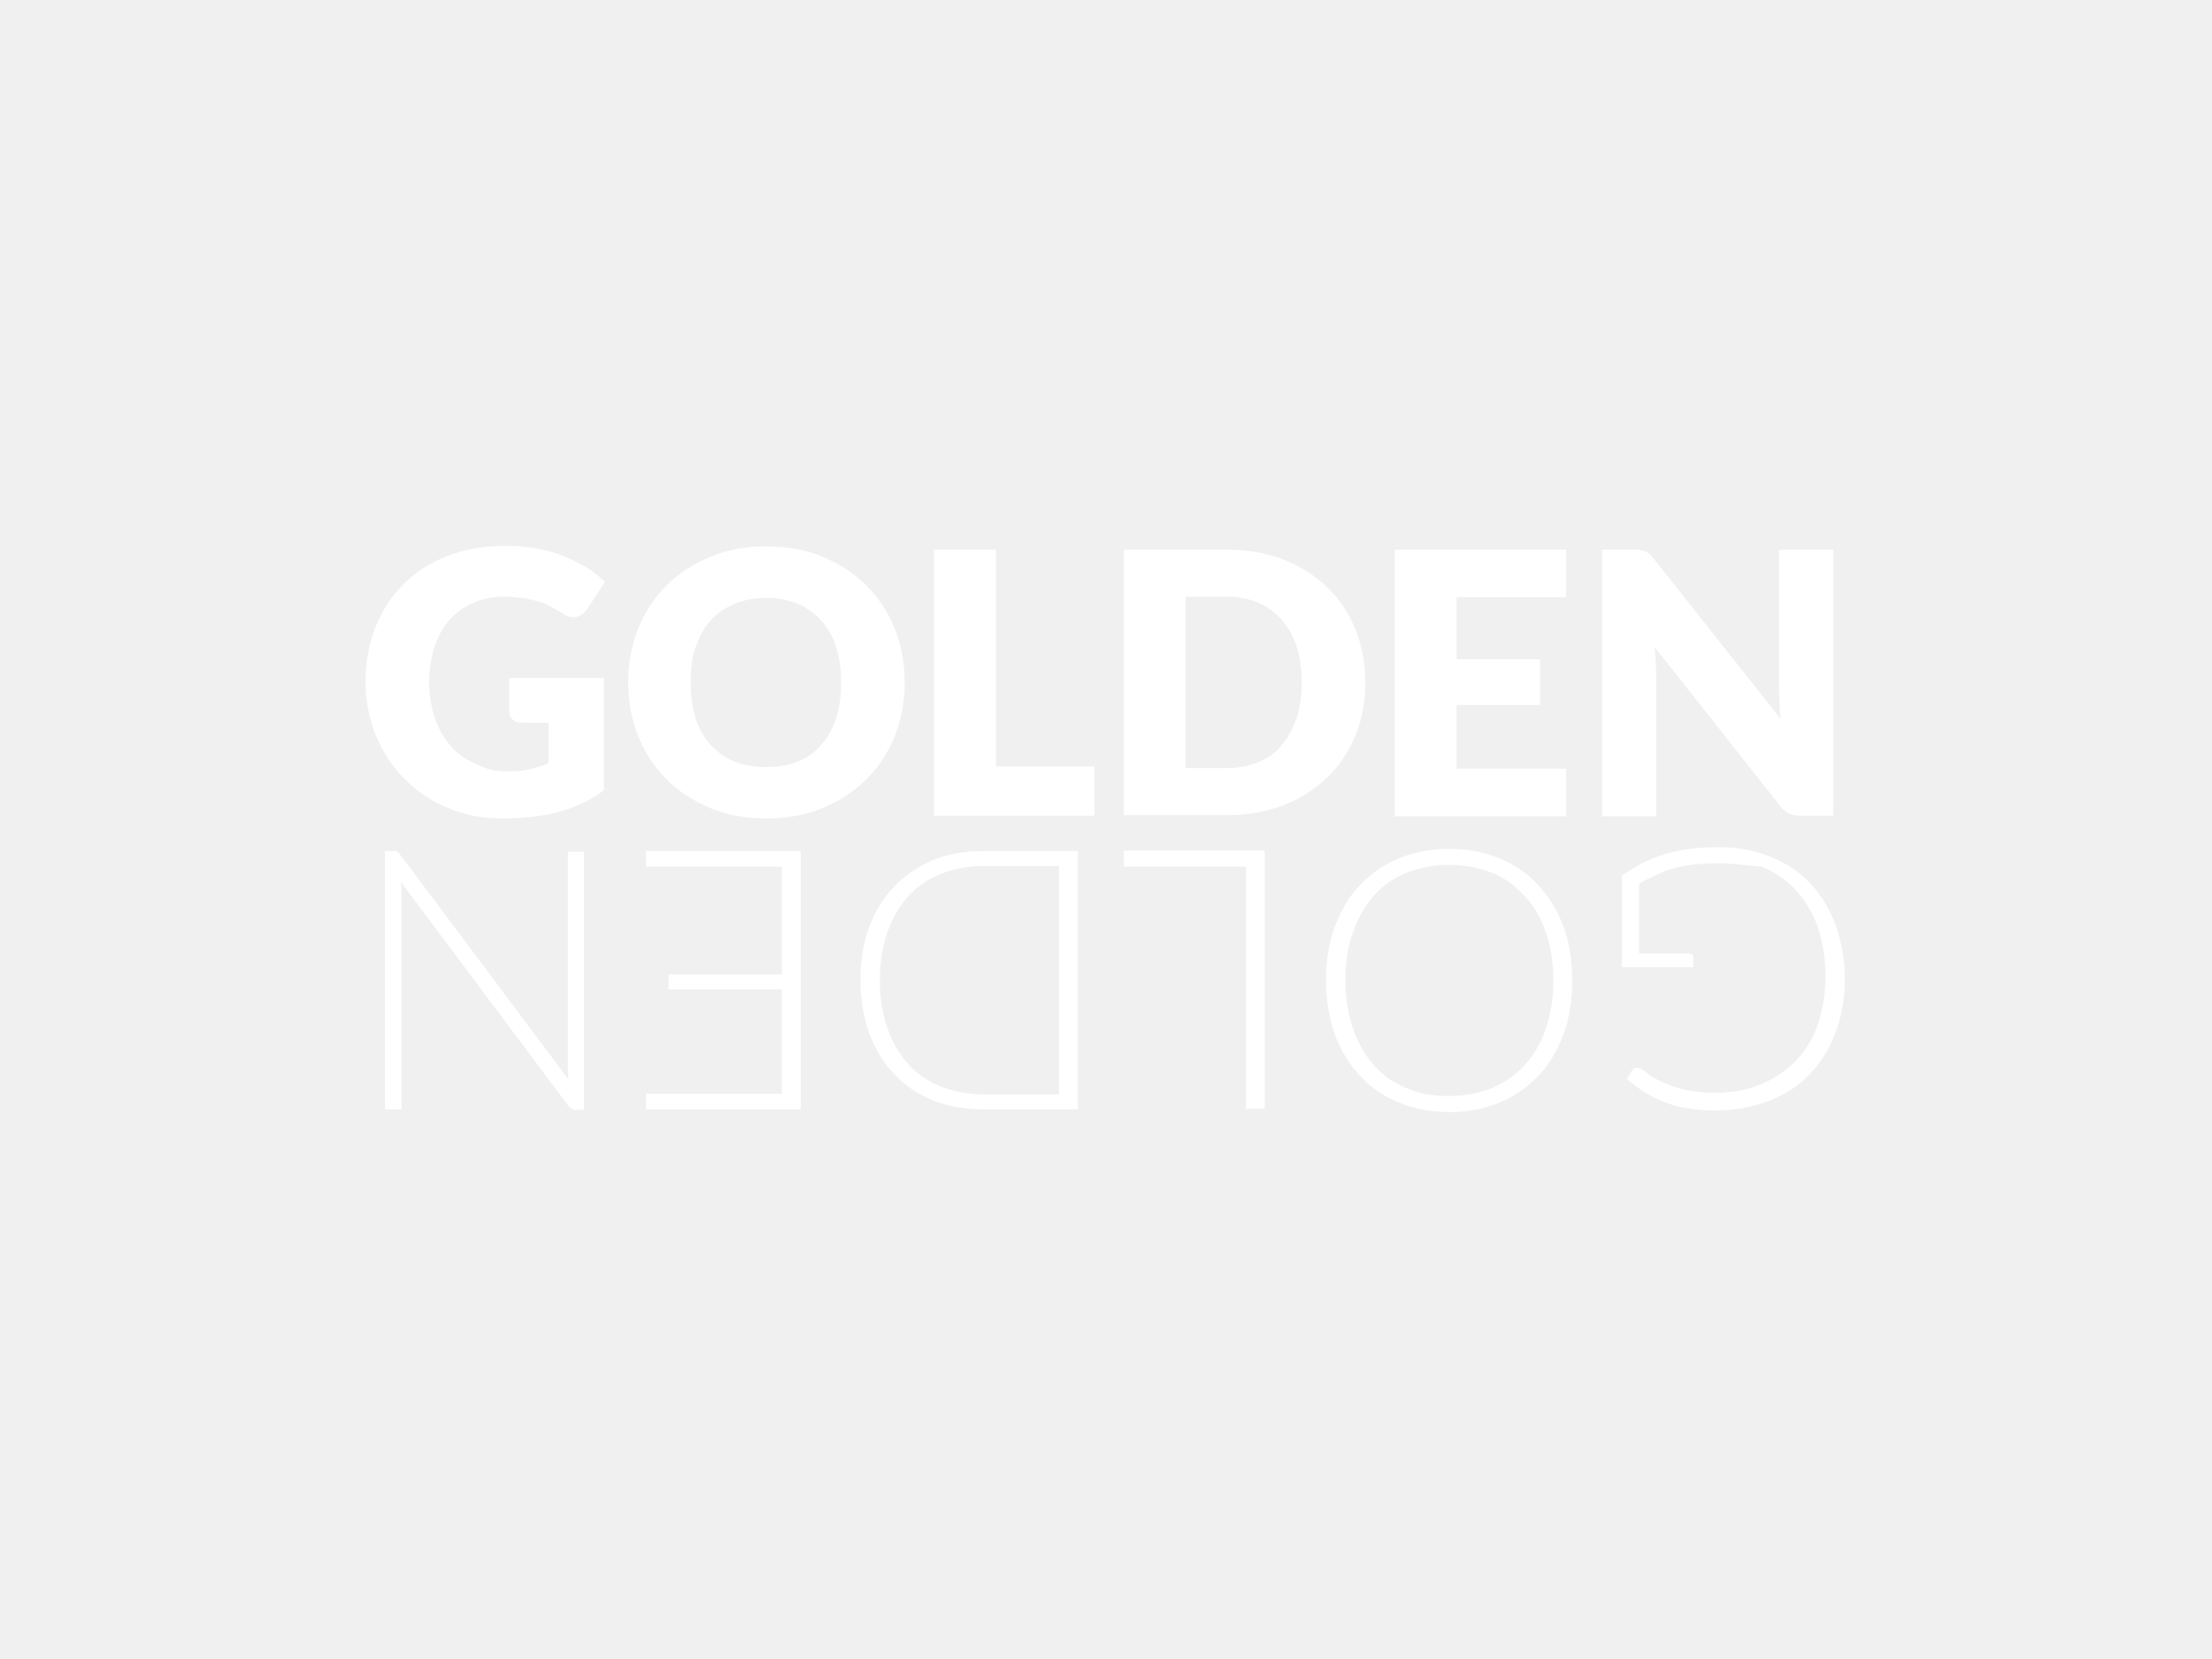
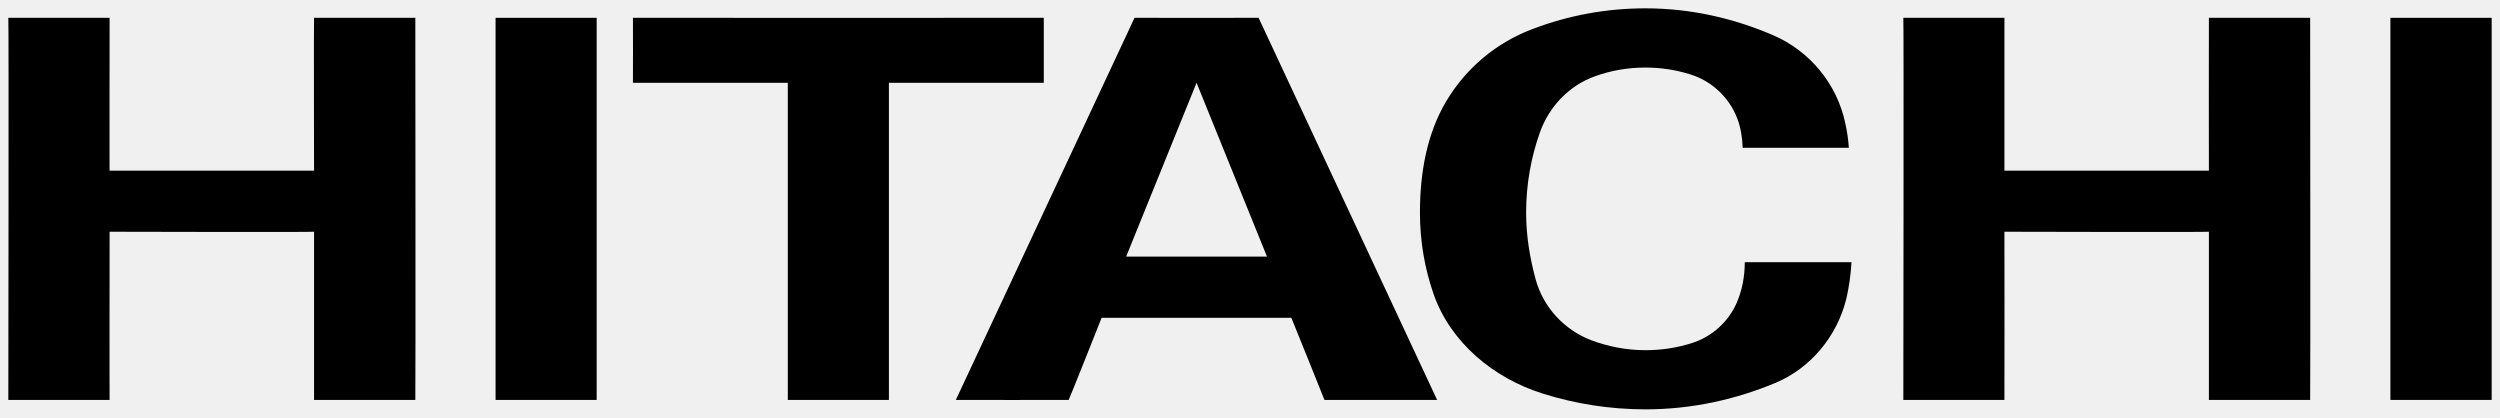
- <svg xmlns="http://www.w3.org/2000/svg" id="Layer_1" x="0px" y="0px" viewBox="0 0 400 300" style="enable-background:new 0 0 400 300;" xml:space="preserve">
-   <style type="text/css">	.st0{fill:#FFFFFF;}</style>
-   <g>
-     <path class="st0" d="M91.7,139.5c1.5,0,2.9-0.1,4.1-0.4c1.2-0.3,2.3-0.6,3.4-1.1v-7.3h-4.8c-0.7,0-1.3-0.2-1.7-0.6  c-0.4-0.4-0.6-0.8-0.6-1.4v-6.1h17.1v20.3c-1.2,0.9-2.5,1.7-3.8,2.3c-1.3,0.6-2.8,1.2-4.3,1.6c-1.5,0.4-3.1,0.7-4.8,0.9  c-1.7,0.2-3.5,0.3-5.5,0.3c-3.5,0-6.8-0.6-9.8-1.9c-3-1.2-5.6-3-7.8-5.2c-2.2-2.2-3.9-4.8-5.2-7.8c-1.2-3-1.9-6.3-1.9-9.8  c0-3.6,0.6-6.9,1.8-9.9c1.2-3,2.9-5.6,5.1-7.8s4.9-3.9,8-5.1c3.1-1.2,6.6-1.8,10.5-1.8c2,0,3.9,0.2,5.6,0.5  c1.8,0.3,3.4,0.8,4.9,1.4c1.5,0.6,2.8,1.3,4.1,2c1.2,0.8,2.3,1.7,3.3,2.6l-3.2,4.9c-0.3,0.5-0.7,0.8-1.1,1.1  c-0.4,0.3-0.9,0.4-1.4,0.4c-0.7,0-1.3-0.2-2-0.7c-0.9-0.5-1.7-1-2.5-1.4c-0.8-0.4-1.6-0.7-2.4-0.9c-0.8-0.2-1.7-0.4-2.6-0.5  c-0.9-0.1-1.9-0.2-3-0.2c-2.1,0-4,0.4-5.6,1.1c-1.7,0.7-3.1,1.8-4.3,3.1c-1.2,1.3-2.1,3-2.7,4.8c-0.6,1.9-1,4-1,6.3  c0,2.6,0.4,4.8,1.1,6.8c0.7,2,1.7,3.7,2.9,5c1.2,1.4,2.7,2.4,4.4,3.1C87.8,139.1,89.7,139.5,91.7,139.5z" />
-     <path class="st0" d="M163.6,123.4c0,3.5-0.6,6.7-1.8,9.7c-1.2,3-2.9,5.6-5.1,7.8c-2.2,2.2-4.8,3.9-7.9,5.2s-6.5,1.9-10.2,1.9  s-7.2-0.6-10.2-1.9c-3.1-1.3-5.7-3-7.9-5.2c-2.2-2.2-3.9-4.8-5.1-7.8c-1.2-3-1.8-6.2-1.8-9.7c0-3.5,0.6-6.7,1.8-9.7  c1.2-3,2.9-5.6,5.1-7.8c2.2-2.2,4.8-3.9,7.9-5.2c3.1-1.3,6.5-1.9,10.2-1.9s7.2,0.6,10.2,1.9c3.1,1.3,5.7,3,7.9,5.2  c2.2,2.2,3.9,4.8,5.1,7.8C163,116.8,163.6,120,163.6,123.4z M152.1,123.4c0-2.4-0.3-4.5-0.9-6.4s-1.5-3.5-2.7-4.8  c-1.2-1.3-2.6-2.3-4.2-3c-1.7-0.7-3.6-1.1-5.7-1.1c-2.2,0-4.1,0.4-5.8,1.1c-1.7,0.7-3.1,1.7-4.3,3c-1.2,1.3-2,2.9-2.7,4.8  s-0.9,4-0.9,6.4c0,2.4,0.3,4.6,0.9,6.5c0.6,1.9,1.5,3.5,2.7,4.8c1.2,1.3,2.6,2.3,4.3,3c1.7,0.7,3.6,1,5.8,1c2.1,0,4-0.3,5.7-1  c1.7-0.7,3.1-1.7,4.2-3c1.2-1.3,2-2.9,2.7-4.8C151.8,128,152.1,125.8,152.1,123.4z" />
-     <path class="st0" d="M180.1,138.6h17.8v8.9h-29V99.4h11.2V138.6z" />
-     <path class="st0" d="M246.9,123.4c0,3.5-0.6,6.7-1.8,9.6c-1.2,2.9-2.9,5.5-5.1,7.6c-2.2,2.1-4.8,3.8-7.9,5  c-3.1,1.2-6.5,1.8-10.2,1.8h-18.7V99.4h18.7c3.7,0,7.2,0.6,10.2,1.8c3.1,1.2,5.7,2.9,7.9,5c2.2,2.1,3.9,4.7,5.1,7.6  C246.3,116.8,246.9,120,246.9,123.4z M235.4,123.4c0-2.4-0.3-4.5-0.9-6.4c-0.6-1.9-1.5-3.5-2.7-4.9c-1.2-1.3-2.6-2.4-4.2-3.1  c-1.7-0.7-3.6-1.1-5.7-1.1h-7.5v31h7.5c2.1,0,4-0.4,5.7-1.1c1.7-0.7,3.1-1.7,4.2-3.1c1.2-1.3,2-3,2.7-4.9  C235.1,128,235.4,125.8,235.4,123.4z" />
-     <path class="st0" d="M283.2,99.4v8.6h-19.8v11.2h15.1v8.3h-15.1v11.5h19.8v8.6h-31V99.4H283.2z" />
-     <path class="st0" d="M296.6,99.5c0.3,0,0.6,0.1,0.9,0.2c0.3,0.1,0.5,0.3,0.8,0.5c0.2,0.2,0.5,0.5,0.8,0.9L322,130  c-0.1-0.9-0.2-1.8-0.2-2.7c0-0.9-0.1-1.7-0.1-2.5V99.4h9.8v48.1h-5.8c-0.9,0-1.6-0.1-2.2-0.4c-0.6-0.3-1.2-0.7-1.7-1.5L299.2,117  c0.1,0.8,0.1,1.7,0.2,2.5c0,0.8,0.1,1.6,0.1,2.3v25.8h-9.8V99.4h5.9C295.9,99.4,296.3,99.4,296.6,99.5z" />
-   </g>
-   <g>
-     <path class="st0" d="M310.8,156.1c-1.6,0-3.1,0.1-4.4,0.2c-1.3,0.2-2.5,0.4-3.7,0.7c-1.1,0.3-2.2,0.7-3.2,1.2c-1,0.5-2.1,1-3.1,1.6  v12.6h9c0.2,0,0.4,0.1,0.6,0.2c0.2,0.2,0.2,0.3,0.2,0.5v1.8h-12.9v-16.6c1.2-0.8,2.4-1.5,3.6-2.2c1.3-0.6,2.6-1.2,4-1.6  c1.4-0.4,3-0.8,4.6-1c1.7-0.2,3.5-0.3,5.4-0.3c3.4,0,6.4,0.6,9.2,1.7c2.8,1.1,5.2,2.7,7.2,4.8c2,2.1,3.5,4.6,4.6,7.5  c1.1,3,1.7,6.2,1.7,9.8c0,3.6-0.6,6.9-1.7,9.8c-1.1,2.9-2.7,5.5-4.7,7.5c-2,2.1-4.5,3.7-7.4,4.8c-2.9,1.1-6.1,1.7-9.7,1.7  c-1.8,0-3.4-0.1-4.9-0.4c-1.5-0.2-2.9-0.6-4.2-1.1c-1.3-0.5-2.5-1.1-3.6-1.8c-1.1-0.7-2.2-1.5-3.2-2.4l0.9-1.5  c0.2-0.3,0.5-0.5,0.8-0.5c0.2,0,0.4,0,0.6,0.1c0.3,0.1,0.8,0.4,1.4,0.9c0.6,0.5,1.5,1,2.5,1.5c1.1,0.5,2.4,1,4,1.4  c1.6,0.4,3.6,0.6,5.8,0.6c3,0,5.8-0.5,8.2-1.5c2.4-1,4.5-2.4,6.3-4.2c1.7-1.8,3.1-4,4-6.6s1.4-5.5,1.4-8.8c0-3.3-0.5-6.3-1.4-8.9  c-0.9-2.6-2.3-4.8-4-6.7c-1.7-1.8-3.8-3.2-6.1-4.2C316.3,156.6,313.7,156.1,310.8,156.1z" />
-     <path class="st0" d="M239.8,177.3c0-3.6,0.5-6.9,1.6-9.8c1.1-2.9,2.6-5.5,4.6-7.5c2-2.1,4.3-3.7,7-4.8c2.7-1.1,5.8-1.7,9.1-1.7  c3.3,0,6.3,0.6,9,1.7c2.7,1.1,5.1,2.7,7,4.8c2,2.1,3.5,4.6,4.6,7.5c1.1,2.9,1.6,6.2,1.6,9.8c0,3.6-0.5,6.9-1.6,9.8  c-1.1,2.9-2.6,5.5-4.6,7.5c-2,2.1-4.3,3.7-7,4.8c-2.7,1.1-5.7,1.7-9,1.7c-3.3,0-6.4-0.6-9.1-1.7c-2.7-1.1-5.1-2.7-7-4.8  c-2-2.1-3.5-4.6-4.6-7.5C240.3,184.1,239.8,180.8,239.8,177.3z M243.3,177.3c0,3.3,0.5,6.2,1.4,8.8c0.9,2.6,2.2,4.8,3.8,6.6  c1.6,1.8,3.6,3.2,5.9,4.1c2.3,1,4.9,1.4,7.7,1.4c2.8,0,5.3-0.5,7.6-1.4c2.3-1,4.3-2.3,5.9-4.1c1.7-1.8,3-4,3.9-6.6  c0.9-2.6,1.4-5.5,1.4-8.8c0-3.3-0.5-6.2-1.4-8.8c-0.9-2.6-2.2-4.8-3.9-6.6c-1.7-1.8-3.6-3.2-5.9-4.1c-2.3-0.9-4.8-1.4-7.6-1.4  c-2.8,0-5.4,0.5-7.7,1.4c-2.3,0.9-4.3,2.3-5.9,4.1c-1.6,1.8-2.9,4-3.8,6.6C243.7,171,243.3,174,243.3,177.3z" />
-     <path class="st0" d="M225.4,156.7h-22.2v-2.9h25.5v46.7h-3.4V156.7z" />
-     <path class="st0" d="M155.6,177.3c0-3.6,0.5-6.9,1.6-9.7c1.1-2.9,2.6-5.3,4.6-7.4c2-2,4.3-3.6,7-4.7c2.7-1.1,5.8-1.6,9.1-1.6h17  v46.7h-17c-3.3,0-6.4-0.5-9.1-1.6c-2.7-1.1-5.1-2.6-7-4.7c-2-2-3.5-4.5-4.6-7.4C156.2,184.1,155.6,180.8,155.6,177.3z M159.1,177.3  c0,3.3,0.5,6.2,1.4,8.7c0.9,2.6,2.2,4.7,3.8,6.5c1.6,1.8,3.6,3.1,5.9,4c2.3,0.9,4.9,1.4,7.7,1.4h13.6v-41.3h-13.6  c-2.8,0-5.4,0.5-7.7,1.4c-2.3,0.9-4.3,2.3-5.9,4c-1.6,1.8-2.9,3.9-3.8,6.5C159.6,171.1,159.1,174,159.1,177.3z" />
-     <path class="st0" d="M116.8,200.6v-2.8h24.6v-18.9h-20.5v-2.7h20.5v-19.5h-24.6v-2.8h28v46.7H116.8z" />
-     <path class="st0" d="M103.4,200.5c-0.2-0.1-0.4-0.2-0.6-0.5l-30.3-40.5c0.1,0.7,0.1,1.3,0.1,1.9v39.2h-3v-46.7h1.6  c0.5,0,0.9,0.2,1.2,0.7l30.4,40.6c-0.1-0.7-0.1-1.3-0.1-1.9v-39.3h2.9v46.7h-1.7C103.8,200.6,103.5,200.6,103.4,200.5z" />
+ <svg xmlns="http://www.w3.org/2000/svg" version="1.1" id="svg11067" viewBox="0 0 300 50.123" height="50.123" width="300">
+   <defs id="defs11069">
+     <clipPath id="clipPath10811" clipPathUnits="userSpaceOnUse">
+       <path id="path10813" d="m 0,0 609.449,0 0,793.701 L 0,793.701 0,0 Z" />
+     </clipPath>
+     <clipPath id="clipPath10789" clipPathUnits="userSpaceOnUse">
+       <path id="path10791" d="m 0,0 609.449,0 0,793.701 L 0,793.701 0,0 Z" />
+     </clipPath>
+   </defs>
+   <g transform="translate(-296.1269,-471.8307)" id="layer1">
+     <g id="g10785" transform="matrix(2.102443,0,0,-2.102443,-604.4323,2067.045)">
+       <g clip-path="url(#clipPath10789)" id="g10787">
+         <g transform="translate(542.745,757.7267)" id="g10793">
+           <path id="path10795" style="fill:#000000;fill-opacity:1;fill-rule:nonzero;stroke:none" d="m 0,0 0,-8.723 11.67,0 c 0,-0.03 -0.01,8.725 0,8.723 -0.01,0.002 5.72,0 5.78,0 0,0 0.02,-21.785 0,-21.81 l -5.78,0 0,9.6 c 0,-0.03 -11.67,0 -11.67,0 0.01,-0.04 0,-9.607 0,-9.6 l -5.77,0 c 0,0 0.03,21.81 0,21.81 L 0,0 Z" />
+         </g>
+         <g transform="translate(487.915,757.7267)" id="g10797">
+           <path id="path10799" style="fill:#000000;fill-opacity:1;fill-rule:nonzero;stroke:none" d="m 0,0 0,-3.708 -8.84,0 0,-18.102 -5.77,0 0,18.102 -8.84,0 c 0,0 0.01,3.7 0,3.708 C -23.44,-0.008 0,0 0,0" />
+         </g>
+         <g transform="translate(496.635,754.0187)" id="g10801">
+           <path id="path10803" style="fill:#000000;fill-opacity:1;fill-rule:nonzero;stroke:none" d="m 0,0 -4.02,-9.923 8.04,0 L 0,0 Z m 13.73,-18.102 -6.43,0 c 0.01,0 -1.89,4.687 -1.89,4.687 l -10.83,0 c 0,0 -1.86,-4.694 -1.88,-4.687 0,-0.007 -6.44,0 -6.44,0 l 10.2,21.81 c 0,-0.01 7.08,0 7.08,0 l 10.19,-21.81 z" />
+         </g>
+       </g>
+     </g>
+     <path id="path10805" style="fill:#000000;fill-opacity:1;fill-rule:nonzero;stroke:none" d="m 582.975,519.822 12.152,0 0,-45.854 -12.152,0 0,45.854 z" />
+     <g id="g10807" transform="matrix(2.102443,0,0,-2.102443,-604.4323,2067.045)">
+       <g clip-path="url(#clipPath10811)" id="g10809">
+         <g transform="translate(434.5951,757.7267)" id="g10815">
+           <path id="path10817" style="fill:#000000;fill-opacity:1;fill-rule:nonzero;stroke:none" d="m 0,0 c 0,0 -0.01,-8.787 0,-8.723 l 11.67,0 c 0,-0.03 -0.02,8.725 0,8.723 -0.02,0.002 5.72,0 5.78,0 0,0 0.02,-21.785 0,-21.81 l -5.78,0 0,9.6 c 0,-0.03 -11.67,0 -11.67,0 0,-0.04 -0.01,-9.607 0,-9.6 l -5.78,0 c 0,0 0.03,21.81 0,21.81 L 0,0 Z" />
+         </g>
+       </g>
+     </g>
+     <path id="path10819" style="fill:#000000;fill-opacity:1;fill-rule:nonzero;stroke:none" d="m 355.596,519.822 12.131,0 0,-45.854 -12.131,0 0,45.854 z" />
+     <g transform="matrix(2.102443,0,0,-2.102443,468.1603,507.1321)" id="g10829">
+       <path id="path10831" style="fill:#000000;fill-opacity:1;fill-rule:nonzero;stroke:none" d="m 0,0 c -0.51,1.471 -0.78,3.021 -0.78,4.653 0,2.291 0.4,4.51 1.5,6.358 1.13,1.897 2.87,3.361 4.97,4.139 1.99,0.752 4.14,1.165 6.4,1.165 2.59,0 5.04,-0.567 7.29,-1.535 2.08,-0.897 3.65,-2.772 4.12,-5.039 0.1,-0.448 0.17,-0.917 0.2,-1.385 l -6.06,0 c -0.02,0.588 -0.11,1.16 -0.31,1.677 -0.46,1.206 -1.47,2.149 -2.71,2.521 -0.8,0.251 -1.66,0.381 -2.53,0.381 -1,0 -1.97,-0.169 -2.86,-0.491 C 7.75,11.924 6.6,10.723 6.07,9.242 5.56,7.812 5.28,6.263 5.28,4.653 c 0,-1.336 0.22,-2.621 0.55,-3.83 0.44,-1.587 1.64,-2.866 3.16,-3.449 0.96,-0.36 2.01,-0.571 3.1,-0.571 0.93,0 1.82,0.14 2.67,0.412 1.13,0.364 2.05,1.197 2.53,2.268 0.31,0.711 0.47,1.499 0.47,2.341 l 6.09,0 C 23.81,1.111 23.71,0.409 23.56,-0.247 23.03,-2.406 21.52,-4.22 19.52,-5.059 c -2.29,-0.957 -4.79,-1.515 -7.43,-1.515 -2.04,0 -4.02,0.32 -5.86,0.9 C 3.41,-4.788 0.97,-2.758 0,0" />
+     </g>
  </g>
</svg>
